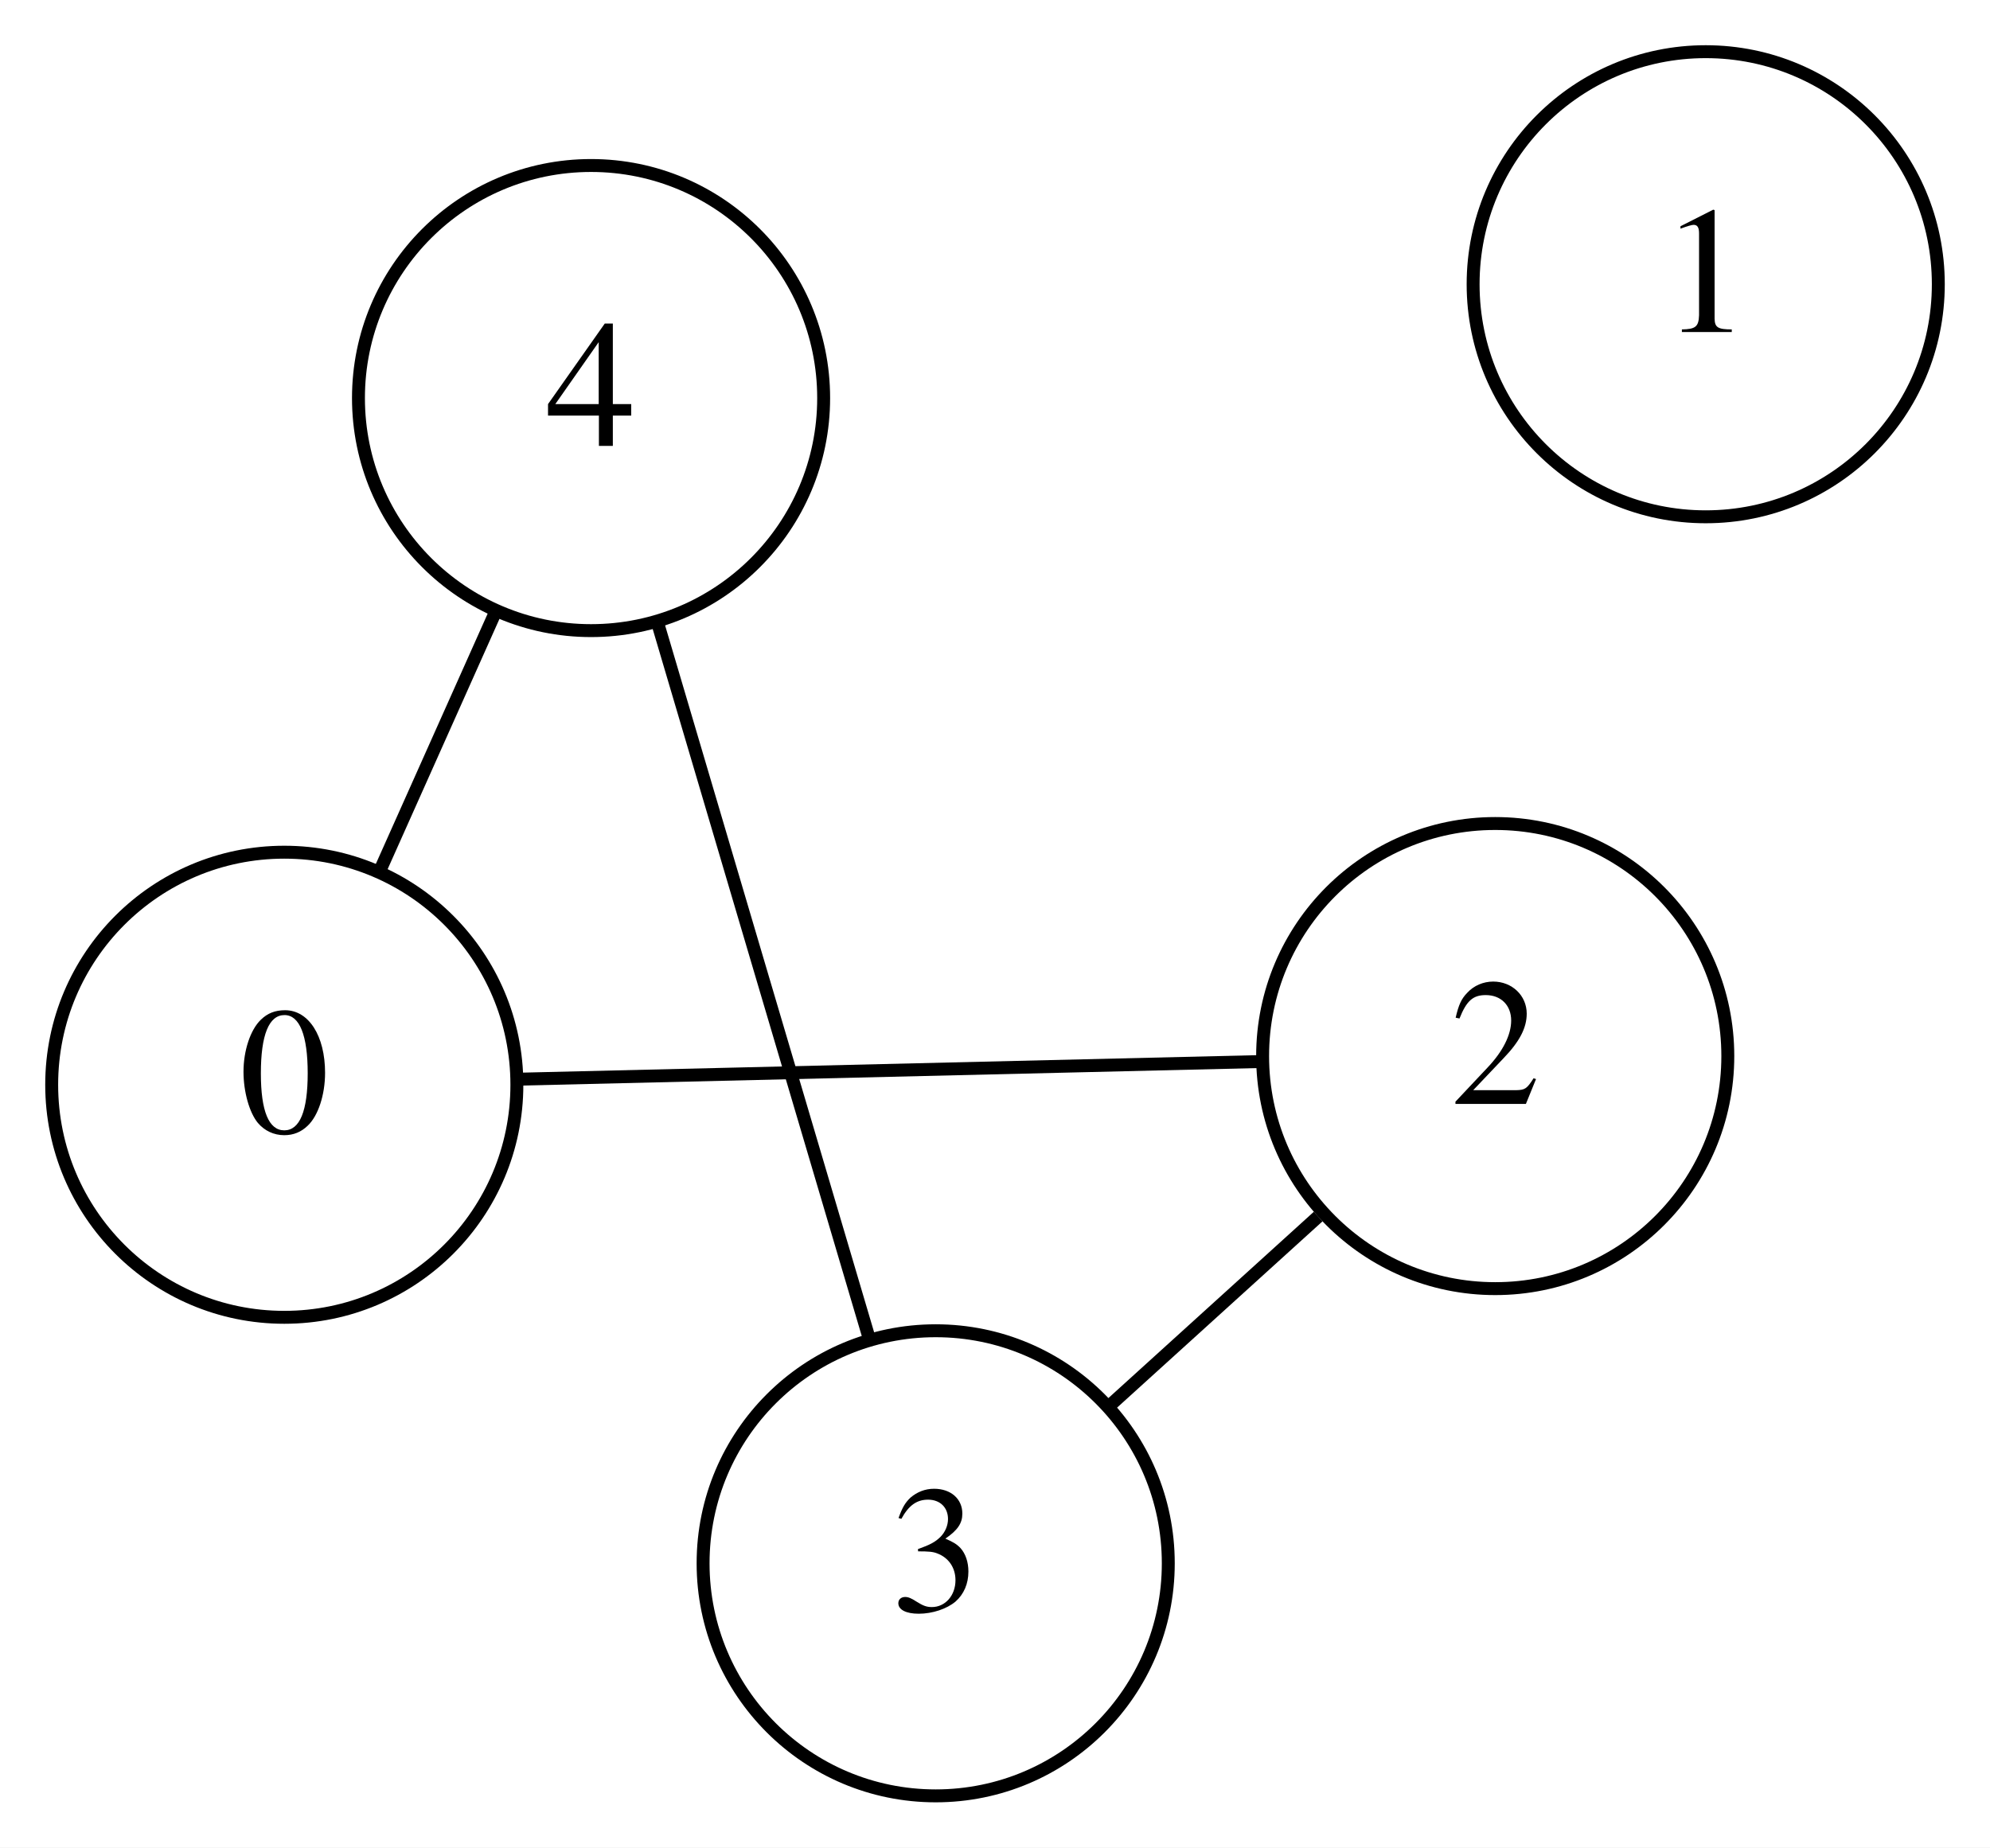
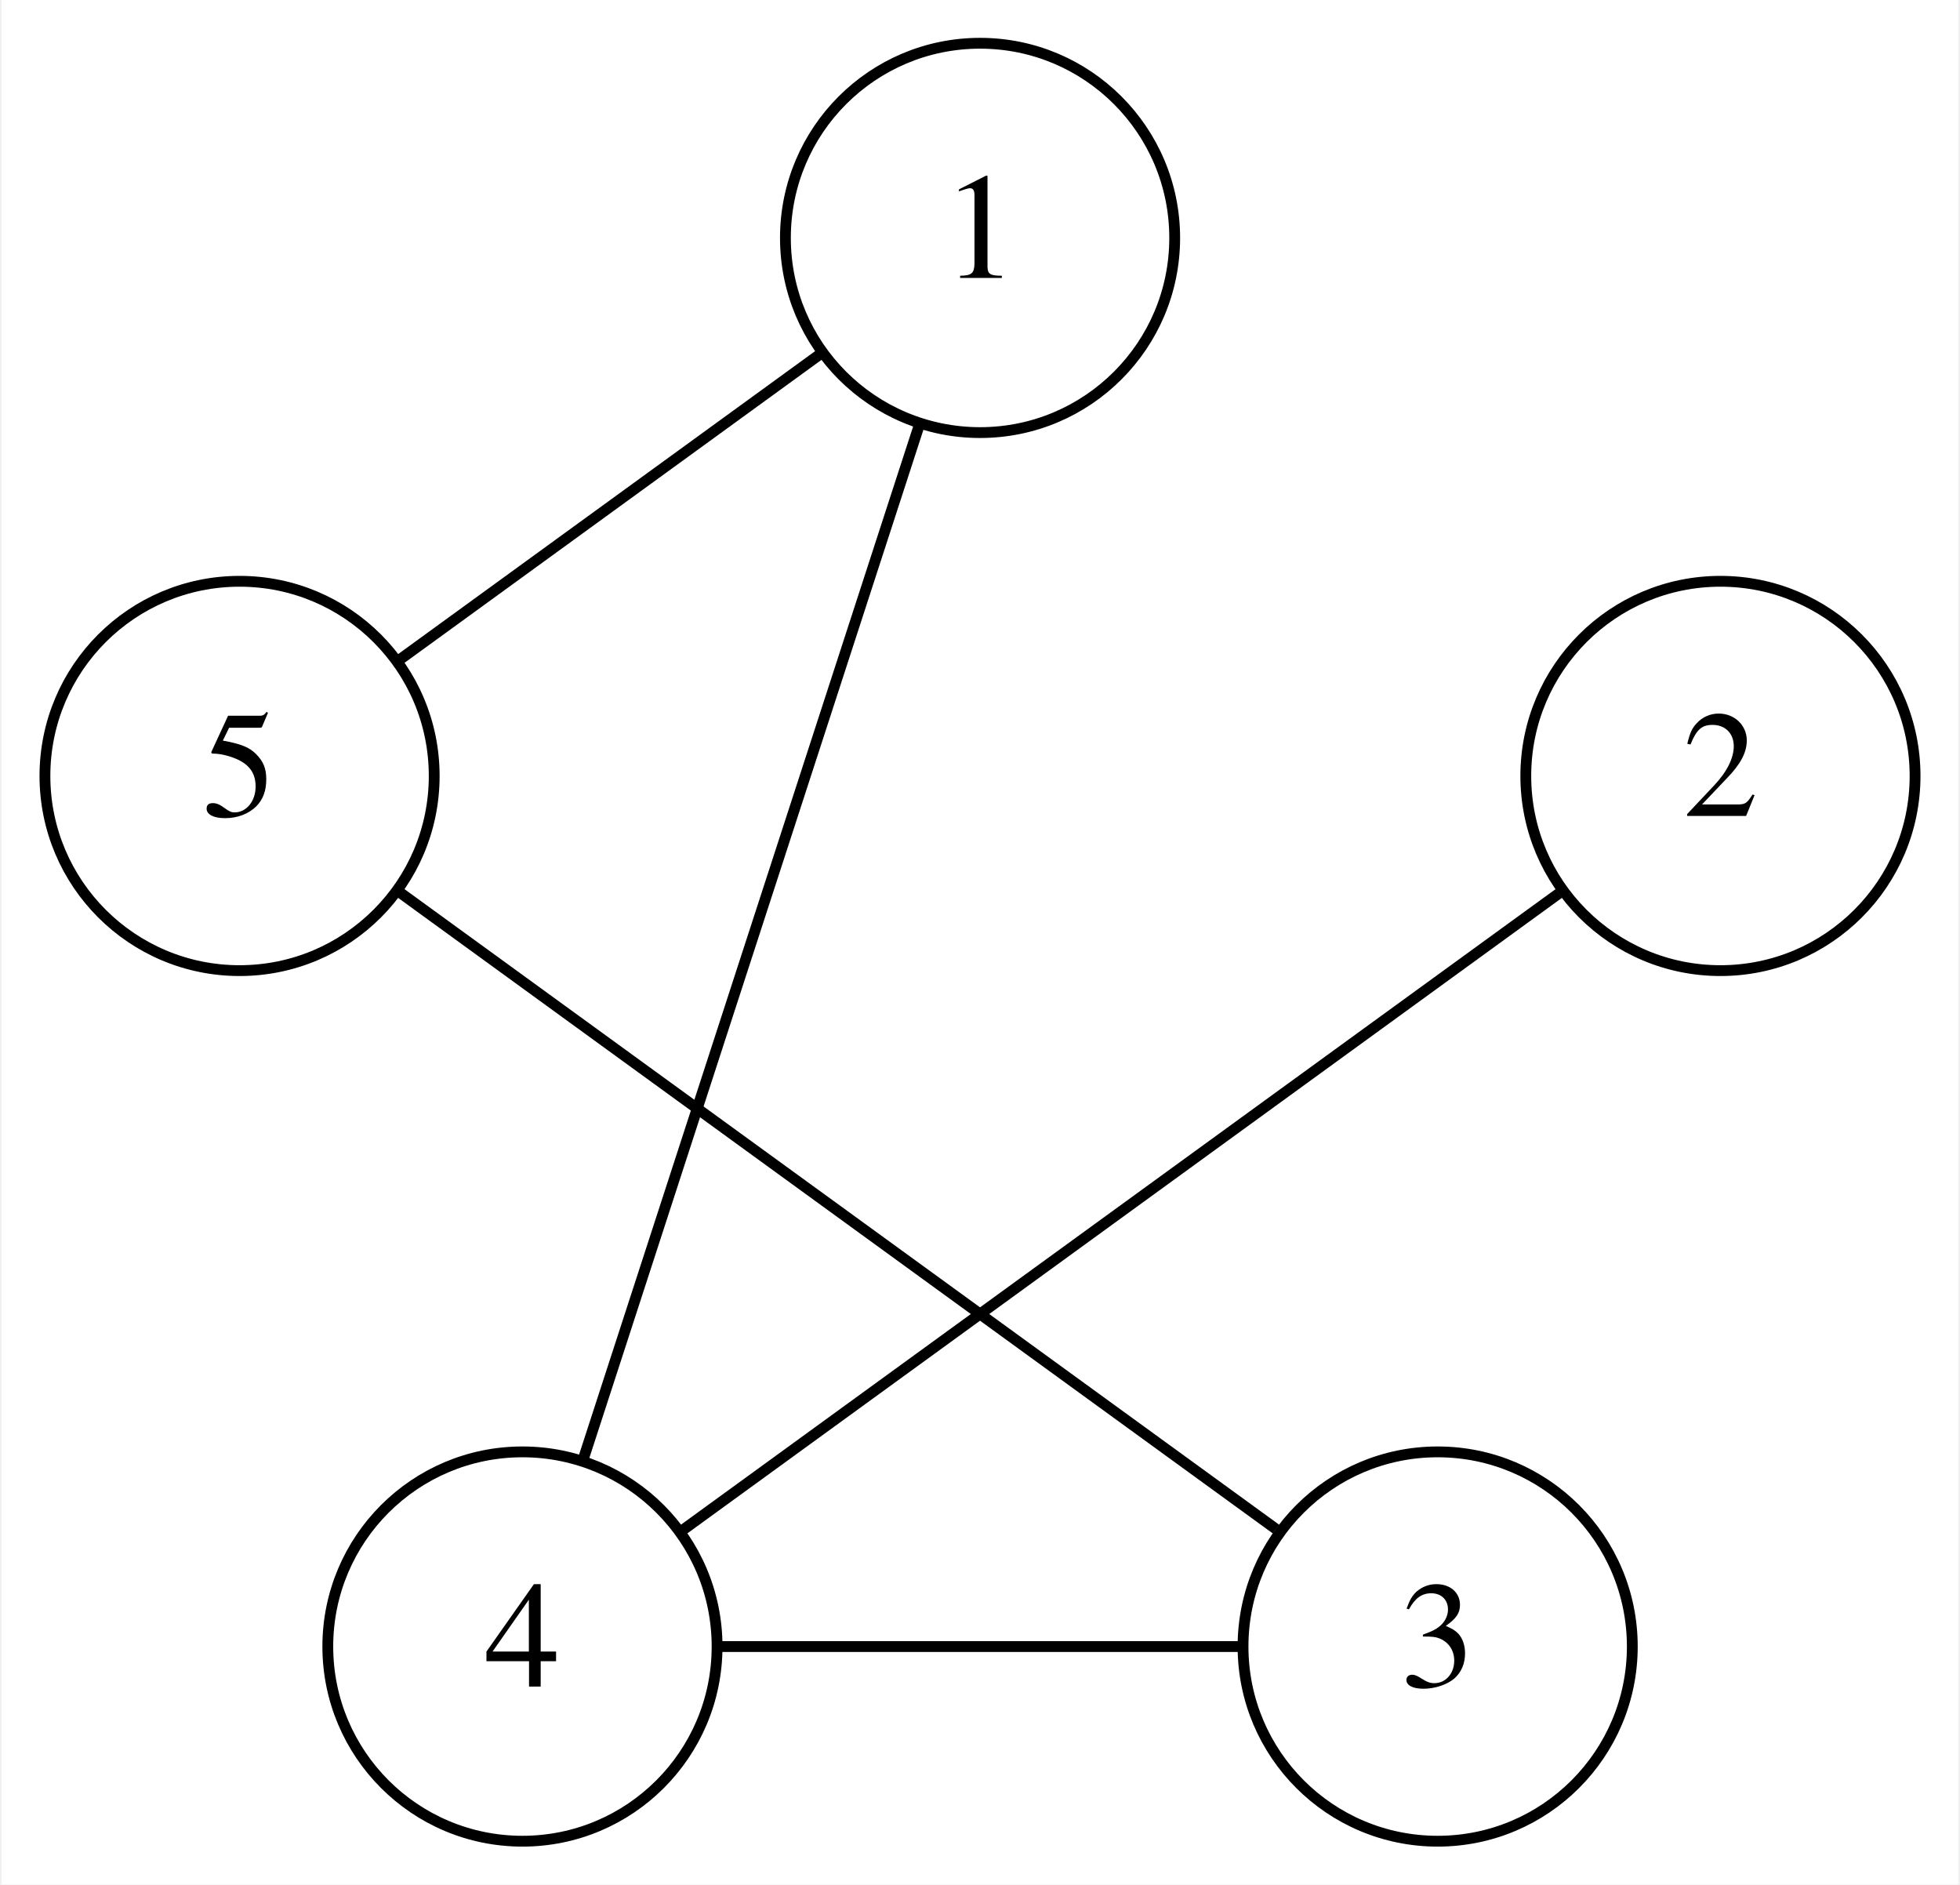
- <svg xmlns="http://www.w3.org/2000/svg" width="154pt" height="143pt" viewBox="0.00 0.00 154.00 143.00">
-   <g id="graph0" class="graph" transform="scale(1 1) rotate(0) translate(4 139)">
-     <polygon fill="white" stroke="transparent" points="-4,4 -4,-139 150,-139 150,4 -4,4" />
+ <svg xmlns="http://www.w3.org/2000/svg" width="181pt" height="174pt" viewBox="0.00 0.00 180.95 174.25">
+   <g id="graph0" class="graph" transform="scale(1 1) rotate(0) translate(4 170.25)">
+     <polygon fill="white" stroke="transparent" points="-4,4 -4,-170.25 176.95,-170.25 176.95,4 -4,4" />
    <g id="node1" class="node">
-       <ellipse fill="none" stroke="black" cx="18" cy="-55.04" rx="18" ry="18" />
-       <text text-anchor="middle" x="18" y="-51.34" font-family="Times,serif" font-size="14.00">0</text>
+       <ellipse fill="none" stroke="black" cx="86.48" cy="-148.25" rx="18" ry="18" />
+       <text text-anchor="middle" x="86.48" y="-144.55" font-family="Times,serif" font-size="14.00">1</text>
+     </g>
+     <g id="node4" class="node">
+       <ellipse fill="none" stroke="black" cx="44.16" cy="-18" rx="18" ry="18" />
+       <text text-anchor="middle" x="44.16" y="-14.3" font-family="Times,serif" font-size="14.00">4</text>
+     </g>
+     <g id="edge1" class="edge">
+       <path fill="none" stroke="black" d="M80.86,-130.95C72.76,-106.04 57.91,-60.32 49.8,-35.37" />
+     </g>
+     <g id="node5" class="node">
+       <ellipse fill="none" stroke="black" cx="18" cy="-98.5" rx="18" ry="18" />
+       <text text-anchor="middle" x="18" y="-94.8" font-family="Times,serif" font-size="14.00">5</text>
+     </g>
+     <g id="edge2" class="edge">
+       <path fill="none" stroke="black" d="M71.62,-137.45C60.13,-129.11 44.31,-117.61 32.83,-109.27" />
+     </g>
+     <g id="node2" class="node">
+       <ellipse fill="none" stroke="black" cx="154.95" cy="-98.5" rx="18" ry="18" />
+       <text text-anchor="middle" x="154.95" y="-94.8" font-family="Times,serif" font-size="14.00">2</text>
+     </g>
+     <g id="edge3" class="edge">
+       <path fill="none" stroke="black" d="M140.01,-87.64C118.75,-72.19 80,-44.04 58.86,-28.68" />
    </g>
    <g id="node3" class="node">
-       <ellipse fill="none" stroke="black" cx="111.71" cy="-57.26" rx="18" ry="18" />
-       <text text-anchor="middle" x="111.71" y="-53.56" font-family="Times,serif" font-size="14.00">2</text>
-     </g>
-     <g id="edge1" class="edge">
-       <path fill="none" stroke="black" d="M36.07,-55.47C52.66,-55.86 77.12,-56.44 93.7,-56.84" />
-     </g>
-     <g id="node5" class="node">
-       <ellipse fill="none" stroke="black" cx="41.74" cy="-108.19" rx="18" ry="18" />
-       <text text-anchor="middle" x="41.74" y="-104.49" font-family="Times,serif" font-size="14.00">4</text>
-     </g>
-     <g id="edge2" class="edge">
-       <path fill="none" stroke="black" d="M25.38,-71.57C28.21,-77.9 31.44,-85.14 34.28,-91.49" />
-     </g>
-     <g id="node2" class="node">
-       <ellipse fill="none" stroke="black" cx="128" cy="-117" rx="18" ry="18" />
-       <text text-anchor="middle" x="128" y="-113.3" font-family="Times,serif" font-size="14.00">1</text>
-     </g>
-     <g id="node4" class="node">
-       <ellipse fill="none" stroke="black" cx="68.41" cy="-18" rx="18" ry="18" />
-       <text text-anchor="middle" x="68.41" y="-14.3" font-family="Times,serif" font-size="14.00">3</text>
-     </g>
-     <g id="edge3" class="edge">
-       <path fill="none" stroke="black" d="M98.01,-44.84C92.86,-40.17 87.01,-34.86 81.88,-30.21" />
+       <ellipse fill="none" stroke="black" cx="128.8" cy="-18" rx="18" ry="18" />
+       <text text-anchor="middle" x="128.8" y="-14.3" font-family="Times,serif" font-size="14.00">3</text>
    </g>
    <g id="edge4" class="edge">
-       <path fill="none" stroke="black" d="M63.27,-35.39C58.55,-51.36 51.58,-74.9 46.87,-90.86" />
+       <path fill="none" stroke="black" d="M110.43,-18C96.14,-18 76.41,-18 62.19,-18" />
+     </g>
+     <g id="edge5" class="edge">
+       <path fill="none" stroke="black" d="M113.85,-28.86C92.59,-44.31 53.84,-72.46 32.71,-87.81" />
    </g>
  </g>
</svg>
